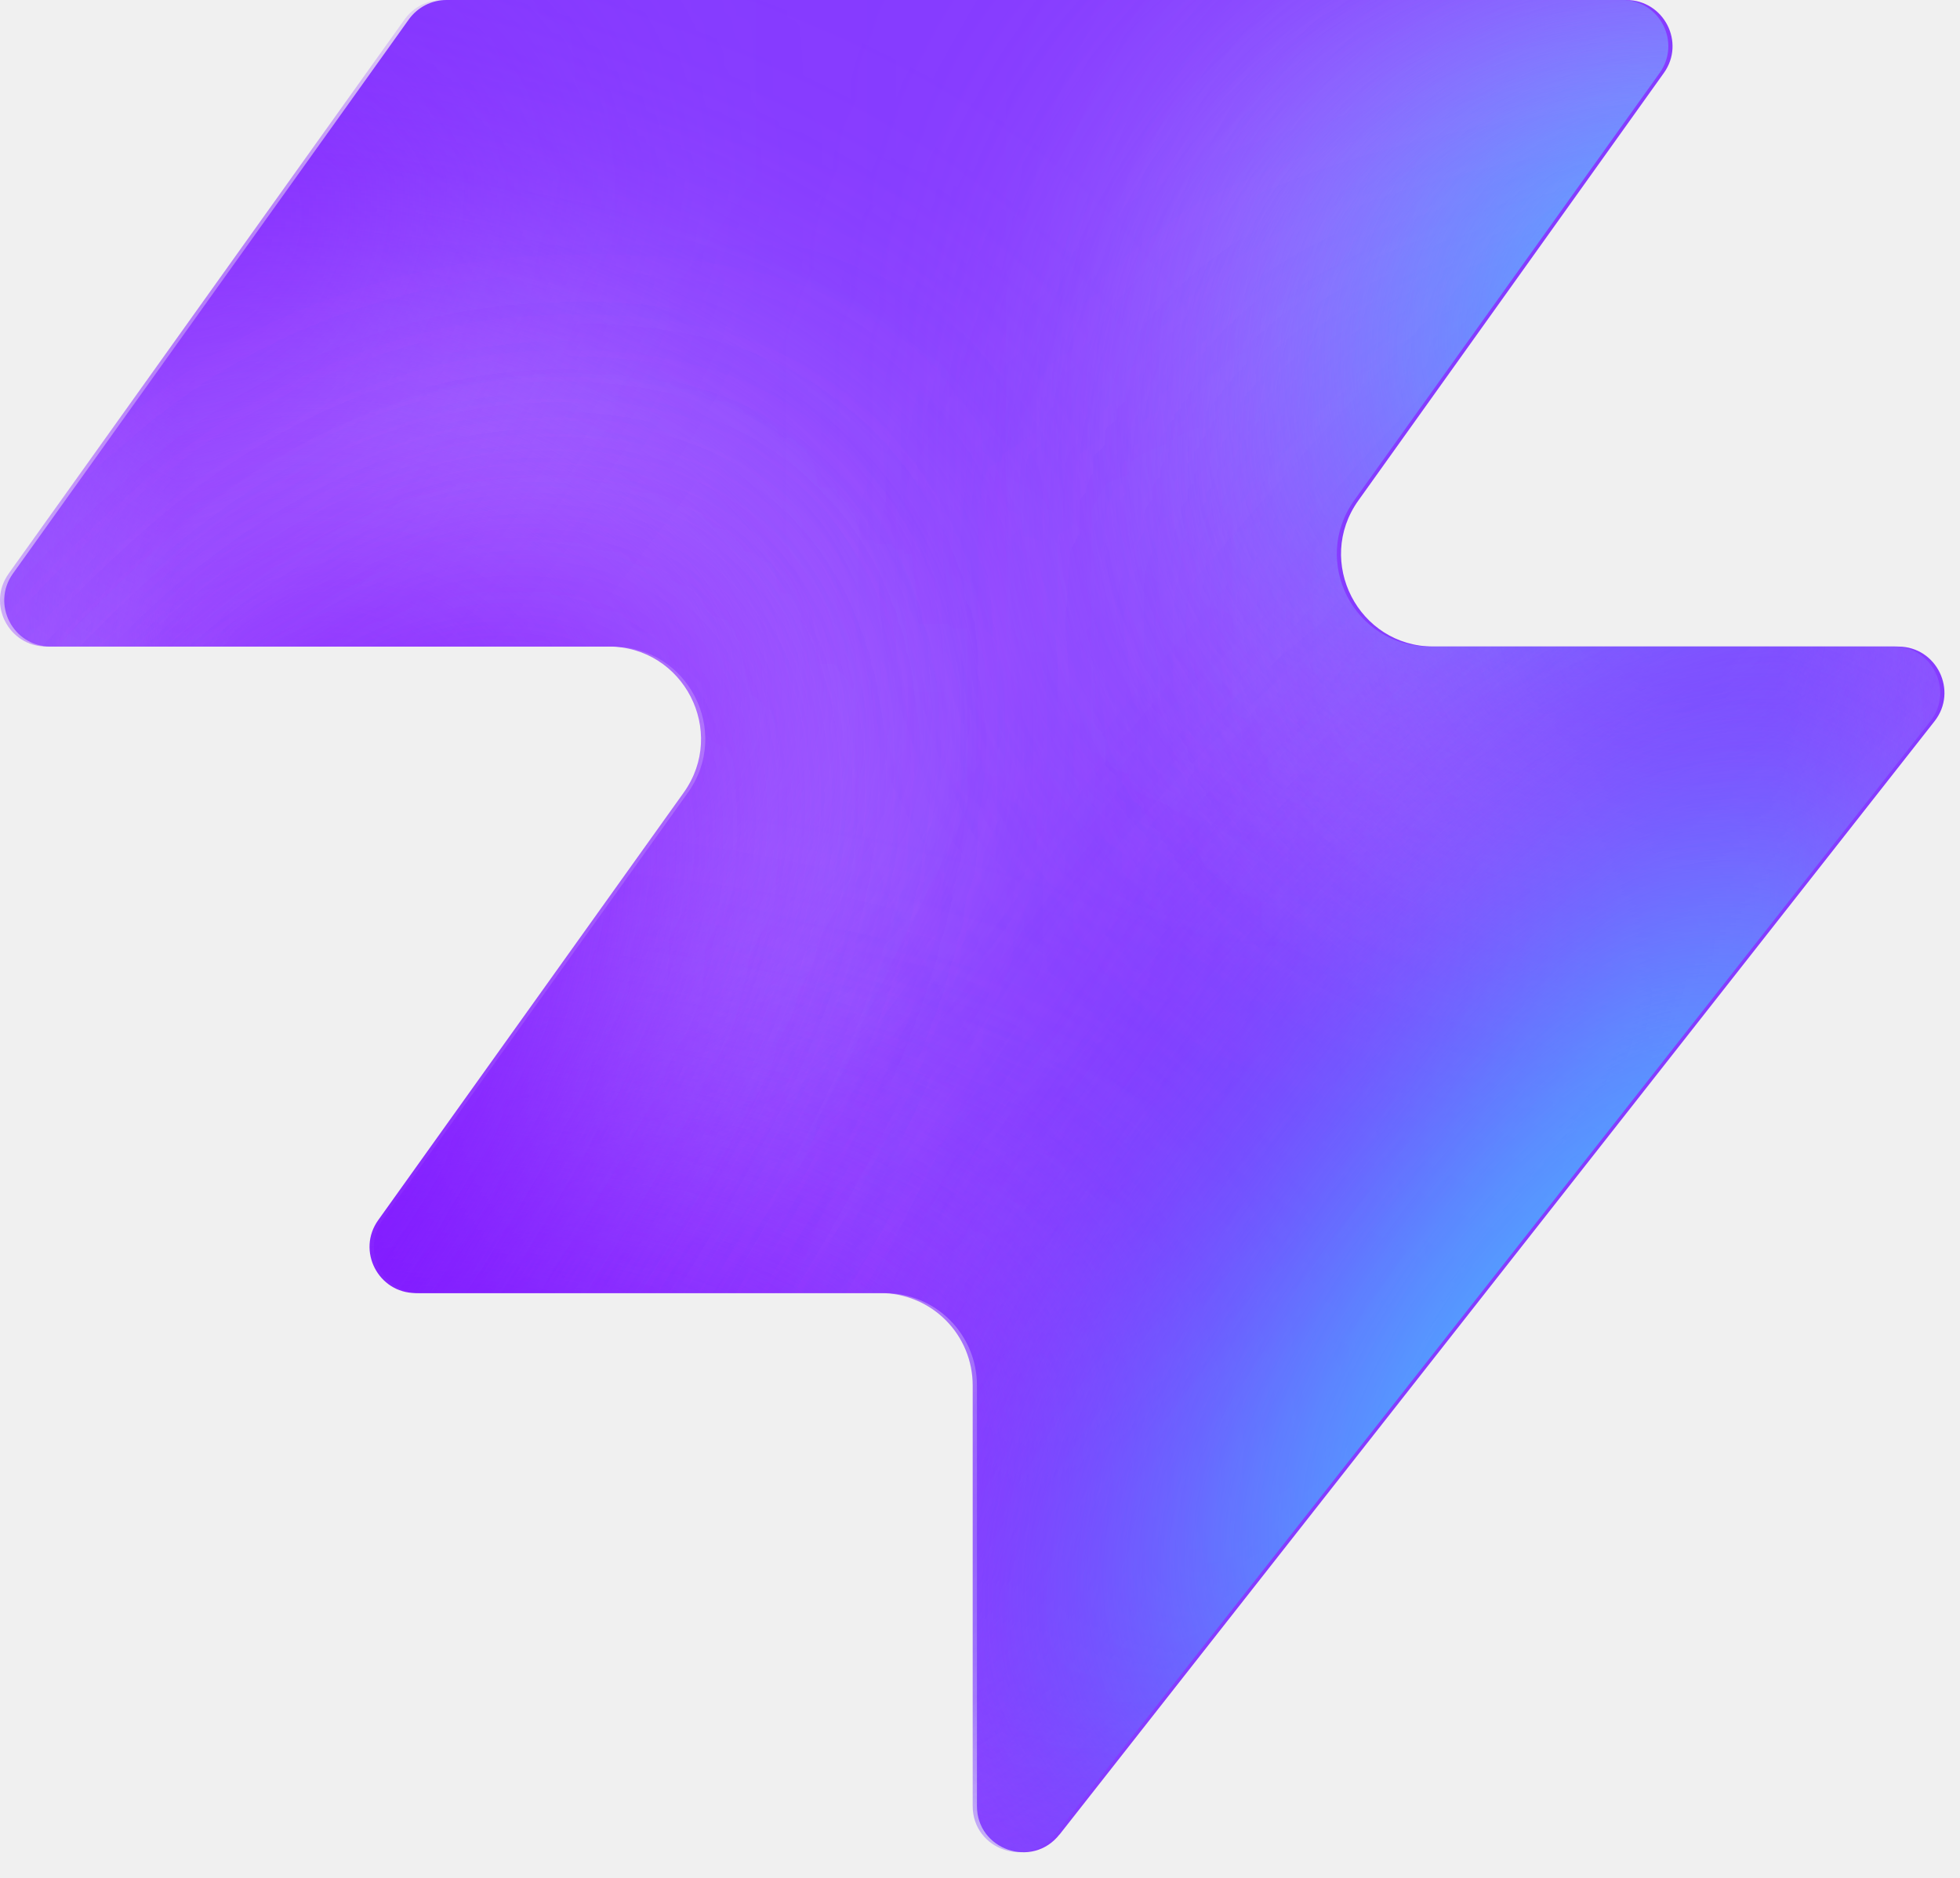
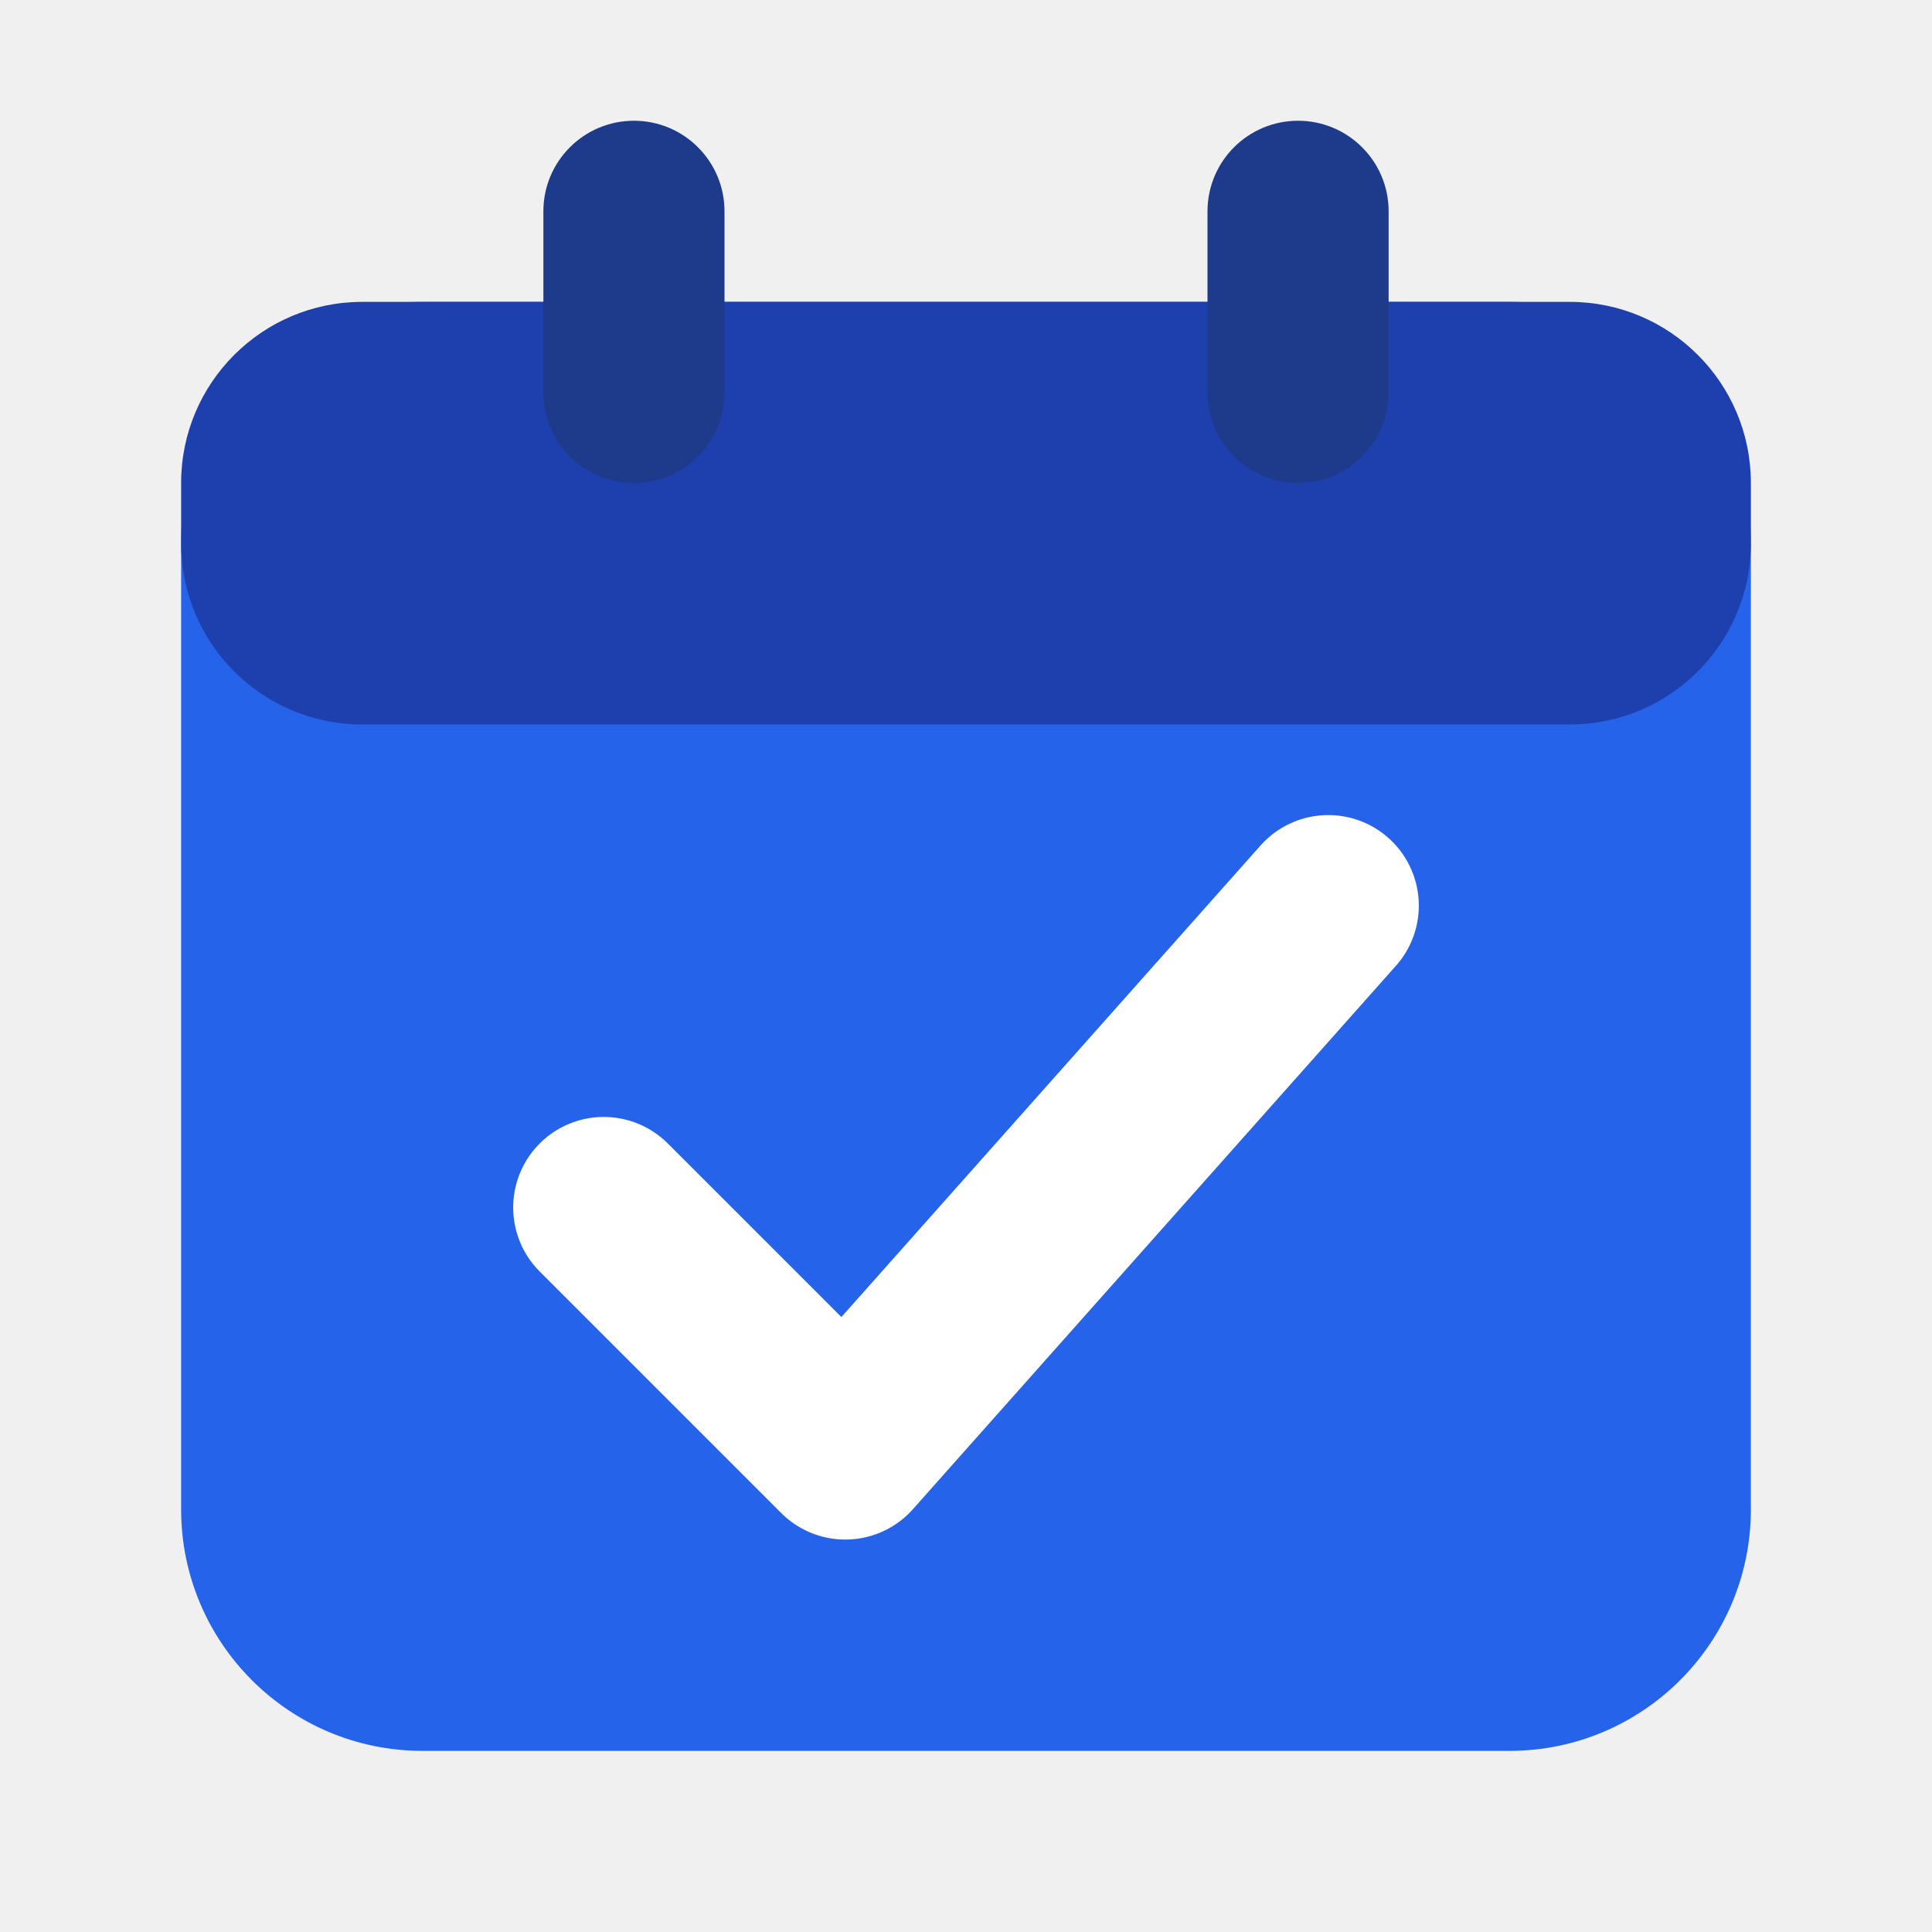
- <svg xmlns="http://www.w3.org/2000/svg" width="48" height="46" fill="none" viewBox="0 0 48 46">
-   <path fill="#863bff" d="M25.946 44.938c-.664.845-2.021.375-2.021-.698V33.937a2.26 2.26 0 0 0-2.262-2.262H10.287c-.92 0-1.456-1.04-.92-1.788l7.48-10.471c1.07-1.497 0-3.578-1.842-3.578H1.237c-.92 0-1.456-1.04-.92-1.788L10.013.474c.214-.297.556-.474.92-.474h28.894c.92 0 1.456 1.04.92 1.788l-7.48 10.471c-1.07 1.498 0 3.579 1.842 3.579h11.377c.943 0 1.473 1.088.89 1.83L25.947 44.94z" style="fill:#863bff;fill:color(display-p3 .525 .23 1);fill-opacity:1" />
-   <mask id="a" width="48" height="46" x="0" y="0" maskUnits="userSpaceOnUse" style="mask-type:alpha">
-     <path fill="#000" d="M25.842 44.938c-.664.844-2.021.375-2.021-.698V33.937a2.26 2.26 0 0 0-2.262-2.262H10.183c-.92 0-1.456-1.04-.92-1.788l7.48-10.471c1.07-1.498 0-3.579-1.842-3.579H1.133c-.92 0-1.456-1.04-.92-1.787L9.91.473c.214-.297.556-.474.92-.474h28.894c.92 0 1.456 1.04.92 1.788l-7.48 10.471c-1.07 1.498 0 3.578 1.842 3.578h11.377c.943 0 1.473 1.088.89 1.832L25.843 44.94z" style="fill:#000;fill-opacity:1" />
-   </mask>
-   <g mask="url(#a)">
-     <g filter="url(#b)">
-       <ellipse cx="5.508" cy="14.704" fill="#ede6ff" rx="5.508" ry="14.704" style="fill:#ede6ff;fill:color(display-p3 .927 .903 1);fill-opacity:1" transform="matrix(.00324 1 1 -.00324 -4.47 31.516)" />
-     </g>
-     <g filter="url(#c)">
-       <ellipse cx="10.399" cy="29.851" fill="#ede6ff" rx="10.399" ry="29.851" style="fill:#ede6ff;fill:color(display-p3 .927 .903 1);fill-opacity:1" transform="matrix(.00324 1 1 -.00324 -39.328 7.883)" />
-     </g>
-     <g filter="url(#d)">
-       <ellipse cx="5.508" cy="30.487" fill="#7e14ff" rx="5.508" ry="30.487" style="fill:#7e14ff;fill:color(display-p3 .492 .077 1);fill-opacity:1" transform="rotate(89.814 -25.913 -14.639)scale(1 -1)" />
-     </g>
-     <g filter="url(#e)">
-       <ellipse cx="5.508" cy="30.599" fill="#7e14ff" rx="5.508" ry="30.599" style="fill:#7e14ff;fill:color(display-p3 .492 .077 1);fill-opacity:1" transform="rotate(89.814 -32.644 -3.334)scale(1 -1)" />
-     </g>
-     <g filter="url(#f)">
-       <ellipse cx="5.508" cy="30.599" fill="#7e14ff" rx="5.508" ry="30.599" style="fill:#7e14ff;fill:color(display-p3 .492 .077 1);fill-opacity:1" transform="matrix(.00324 1 1 -.00324 -34.34 30.47)" />
-     </g>
-     <g filter="url(#g)">
-       <ellipse cx="14.072" cy="22.078" fill="#ede6ff" rx="14.072" ry="22.078" style="fill:#ede6ff;fill:color(display-p3 .927 .903 1);fill-opacity:1" transform="rotate(93.35 24.506 48.493)scale(-1 1)" />
-     </g>
-     <g filter="url(#h)">
-       <ellipse cx="3.47" cy="21.501" fill="#7e14ff" rx="3.47" ry="21.501" style="fill:#7e14ff;fill:color(display-p3 .492 .077 1);fill-opacity:1" transform="rotate(89.009 28.708 47.59)scale(-1 1)" />
-     </g>
-     <g filter="url(#i)">
-       <ellipse cx="3.47" cy="21.501" fill="#7e14ff" rx="3.47" ry="21.501" style="fill:#7e14ff;fill:color(display-p3 .492 .077 1);fill-opacity:1" transform="rotate(89.009 28.708 47.59)scale(-1 1)" />
-     </g>
-     <g filter="url(#j)">
-       <ellipse cx=".387" cy="8.972" fill="#7e14ff" rx="4.407" ry="29.108" style="fill:#7e14ff;fill:color(display-p3 .492 .077 1);fill-opacity:1" transform="rotate(39.51 .387 8.972)" />
-     </g>
-     <g filter="url(#k)">
-       <ellipse cx="47.523" cy="-6.092" fill="#7e14ff" rx="4.407" ry="29.108" style="fill:#7e14ff;fill:color(display-p3 .492 .077 1);fill-opacity:1" transform="rotate(37.892 47.523 -6.092)" />
-     </g>
-     <g filter="url(#l)">
-       <ellipse cx="41.412" cy="6.333" fill="#47bfff" rx="5.971" ry="9.665" style="fill:#47bfff;fill:color(display-p3 .28 .748 1);fill-opacity:1" transform="rotate(37.892 41.412 6.333)" />
-     </g>
-     <g filter="url(#m)">
-       <ellipse cx="-1.879" cy="38.332" fill="#7e14ff" rx="4.407" ry="29.108" style="fill:#7e14ff;fill:color(display-p3 .492 .077 1);fill-opacity:1" transform="rotate(37.892 -1.88 38.332)" />
-     </g>
-     <g filter="url(#n)">
-       <ellipse cx="-1.879" cy="38.332" fill="#7e14ff" rx="4.407" ry="29.108" style="fill:#7e14ff;fill:color(display-p3 .492 .077 1);fill-opacity:1" transform="rotate(37.892 -1.88 38.332)" />
-     </g>
-     <g filter="url(#o)">
-       <ellipse cx="35.651" cy="29.907" fill="#7e14ff" rx="4.407" ry="29.108" style="fill:#7e14ff;fill:color(display-p3 .492 .077 1);fill-opacity:1" transform="rotate(37.892 35.651 29.907)" />
-     </g>
-     <g filter="url(#p)">
-       <ellipse cx="38.418" cy="32.4" fill="#47bfff" rx="5.971" ry="15.297" style="fill:#47bfff;fill:color(display-p3 .28 .748 1);fill-opacity:1" transform="rotate(37.892 38.418 32.4)" />
-     </g>
-   </g>
-   <defs>
-     <filter id="b" width="60.045" height="41.654" x="-19.77" y="16.149" color-interpolation-filters="sRGB" filterUnits="userSpaceOnUse">
-       <feFlood flood-opacity="0" result="BackgroundImageFix" />
-       <feBlend in="SourceGraphic" in2="BackgroundImageFix" result="shape" />
-       <feGaussianBlur result="effect1_foregroundBlur_2002_17158" stdDeviation="7.659" />
-     </filter>
-     <filter id="c" width="90.34" height="51.437" x="-54.613" y="-7.533" color-interpolation-filters="sRGB" filterUnits="userSpaceOnUse">
-       <feFlood flood-opacity="0" result="BackgroundImageFix" />
-       <feBlend in="SourceGraphic" in2="BackgroundImageFix" result="shape" />
-       <feGaussianBlur result="effect1_foregroundBlur_2002_17158" stdDeviation="7.659" />
-     </filter>
-     <filter id="d" width="79.355" height="29.4" x="-49.64" y="2.03" color-interpolation-filters="sRGB" filterUnits="userSpaceOnUse">
-       <feFlood flood-opacity="0" result="BackgroundImageFix" />
-       <feBlend in="SourceGraphic" in2="BackgroundImageFix" result="shape" />
-       <feGaussianBlur result="effect1_foregroundBlur_2002_17158" stdDeviation="4.596" />
-     </filter>
-     <filter id="e" width="79.579" height="29.4" x="-45.045" y="20.029" color-interpolation-filters="sRGB" filterUnits="userSpaceOnUse">
-       <feFlood flood-opacity="0" result="BackgroundImageFix" />
-       <feBlend in="SourceGraphic" in2="BackgroundImageFix" result="shape" />
-       <feGaussianBlur result="effect1_foregroundBlur_2002_17158" stdDeviation="4.596" />
-     </filter>
-     <filter id="f" width="79.579" height="29.4" x="-43.513" y="21.178" color-interpolation-filters="sRGB" filterUnits="userSpaceOnUse">
-       <feFlood flood-opacity="0" result="BackgroundImageFix" />
-       <feBlend in="SourceGraphic" in2="BackgroundImageFix" result="shape" />
-       <feGaussianBlur result="effect1_foregroundBlur_2002_17158" stdDeviation="4.596" />
-     </filter>
-     <filter id="g" width="74.749" height="58.852" x="15.756" y="-17.901" color-interpolation-filters="sRGB" filterUnits="userSpaceOnUse">
-       <feFlood flood-opacity="0" result="BackgroundImageFix" />
-       <feBlend in="SourceGraphic" in2="BackgroundImageFix" result="shape" />
-       <feGaussianBlur result="effect1_foregroundBlur_2002_17158" stdDeviation="7.659" />
-     </filter>
-     <filter id="h" width="61.377" height="25.362" x="23.548" y="2.284" color-interpolation-filters="sRGB" filterUnits="userSpaceOnUse">
-       <feFlood flood-opacity="0" result="BackgroundImageFix" />
-       <feBlend in="SourceGraphic" in2="BackgroundImageFix" result="shape" />
-       <feGaussianBlur result="effect1_foregroundBlur_2002_17158" stdDeviation="4.596" />
-     </filter>
-     <filter id="i" width="61.377" height="25.362" x="23.548" y="2.284" color-interpolation-filters="sRGB" filterUnits="userSpaceOnUse">
-       <feFlood flood-opacity="0" result="BackgroundImageFix" />
-       <feBlend in="SourceGraphic" in2="BackgroundImageFix" result="shape" />
-       <feGaussianBlur result="effect1_foregroundBlur_2002_17158" stdDeviation="4.596" />
-     </filter>
-     <filter id="j" width="56.045" height="63.649" x="-27.636" y="-22.853" color-interpolation-filters="sRGB" filterUnits="userSpaceOnUse">
-       <feFlood flood-opacity="0" result="BackgroundImageFix" />
-       <feBlend in="SourceGraphic" in2="BackgroundImageFix" result="shape" />
-       <feGaussianBlur result="effect1_foregroundBlur_2002_17158" stdDeviation="4.596" />
-     </filter>
-     <filter id="k" width="54.814" height="64.646" x="20.116" y="-38.415" color-interpolation-filters="sRGB" filterUnits="userSpaceOnUse">
-       <feFlood flood-opacity="0" result="BackgroundImageFix" />
-       <feBlend in="SourceGraphic" in2="BackgroundImageFix" result="shape" />
-       <feGaussianBlur result="effect1_foregroundBlur_2002_17158" stdDeviation="4.596" />
-     </filter>
-     <filter id="l" width="33.541" height="35.313" x="24.641" y="-11.323" color-interpolation-filters="sRGB" filterUnits="userSpaceOnUse">
-       <feFlood flood-opacity="0" result="BackgroundImageFix" />
-       <feBlend in="SourceGraphic" in2="BackgroundImageFix" result="shape" />
-       <feGaussianBlur result="effect1_foregroundBlur_2002_17158" stdDeviation="4.596" />
-     </filter>
-     <filter id="m" width="54.814" height="64.646" x="-29.286" y="6.009" color-interpolation-filters="sRGB" filterUnits="userSpaceOnUse">
-       <feFlood flood-opacity="0" result="BackgroundImageFix" />
-       <feBlend in="SourceGraphic" in2="BackgroundImageFix" result="shape" />
-       <feGaussianBlur result="effect1_foregroundBlur_2002_17158" stdDeviation="4.596" />
-     </filter>
-     <filter id="n" width="54.814" height="64.646" x="-29.286" y="6.009" color-interpolation-filters="sRGB" filterUnits="userSpaceOnUse">
-       <feFlood flood-opacity="0" result="BackgroundImageFix" />
-       <feBlend in="SourceGraphic" in2="BackgroundImageFix" result="shape" />
-       <feGaussianBlur result="effect1_foregroundBlur_2002_17158" stdDeviation="4.596" />
-     </filter>
-     <filter id="o" width="54.814" height="64.646" x="8.244" y="-2.416" color-interpolation-filters="sRGB" filterUnits="userSpaceOnUse">
-       <feFlood flood-opacity="0" result="BackgroundImageFix" />
-       <feBlend in="SourceGraphic" in2="BackgroundImageFix" result="shape" />
-       <feGaussianBlur result="effect1_foregroundBlur_2002_17158" stdDeviation="4.596" />
-     </filter>
-     <filter id="p" width="39.409" height="43.623" x="18.713" y="10.588" color-interpolation-filters="sRGB" filterUnits="userSpaceOnUse">
-       <feFlood flood-opacity="0" result="BackgroundImageFix" />
-       <feBlend in="SourceGraphic" in2="BackgroundImageFix" result="shape" />
-       <feGaussianBlur result="effect1_foregroundBlur_2002_17158" stdDeviation="4.596" />
-     </filter>
-   </defs>
+ <svg xmlns="http://www.w3.org/2000/svg" viewBox="0 0 32 32">
+   <rect x="3" y="5" width="26" height="24" rx="4" fill="#2563eb" />
+   <rect x="3" y="5" width="26" height="7" rx="3" fill="#1e40af" />
+   <rect x="9" y="2" width="3" height="6" rx="1.5" fill="#1e3a8a" />
+   <rect x="20" y="2" width="3" height="6" rx="1.5" fill="#1e3a8a" />
+   <path d="M10 20l4 4 8-9" fill="none" stroke="#fff" stroke-width="3" stroke-linecap="round" stroke-linejoin="round" />
</svg>
